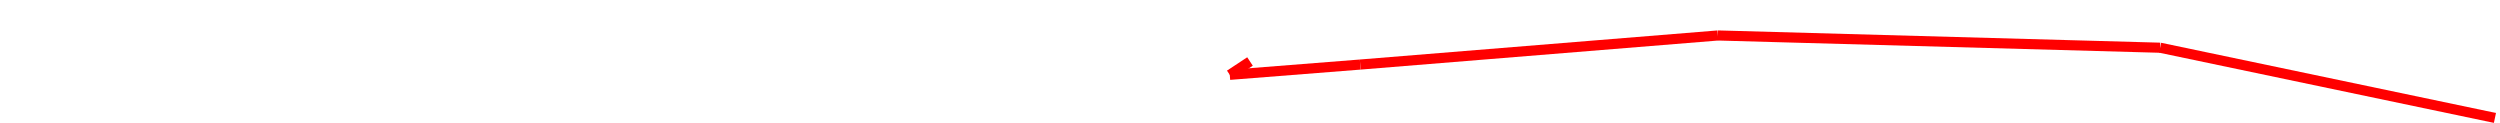
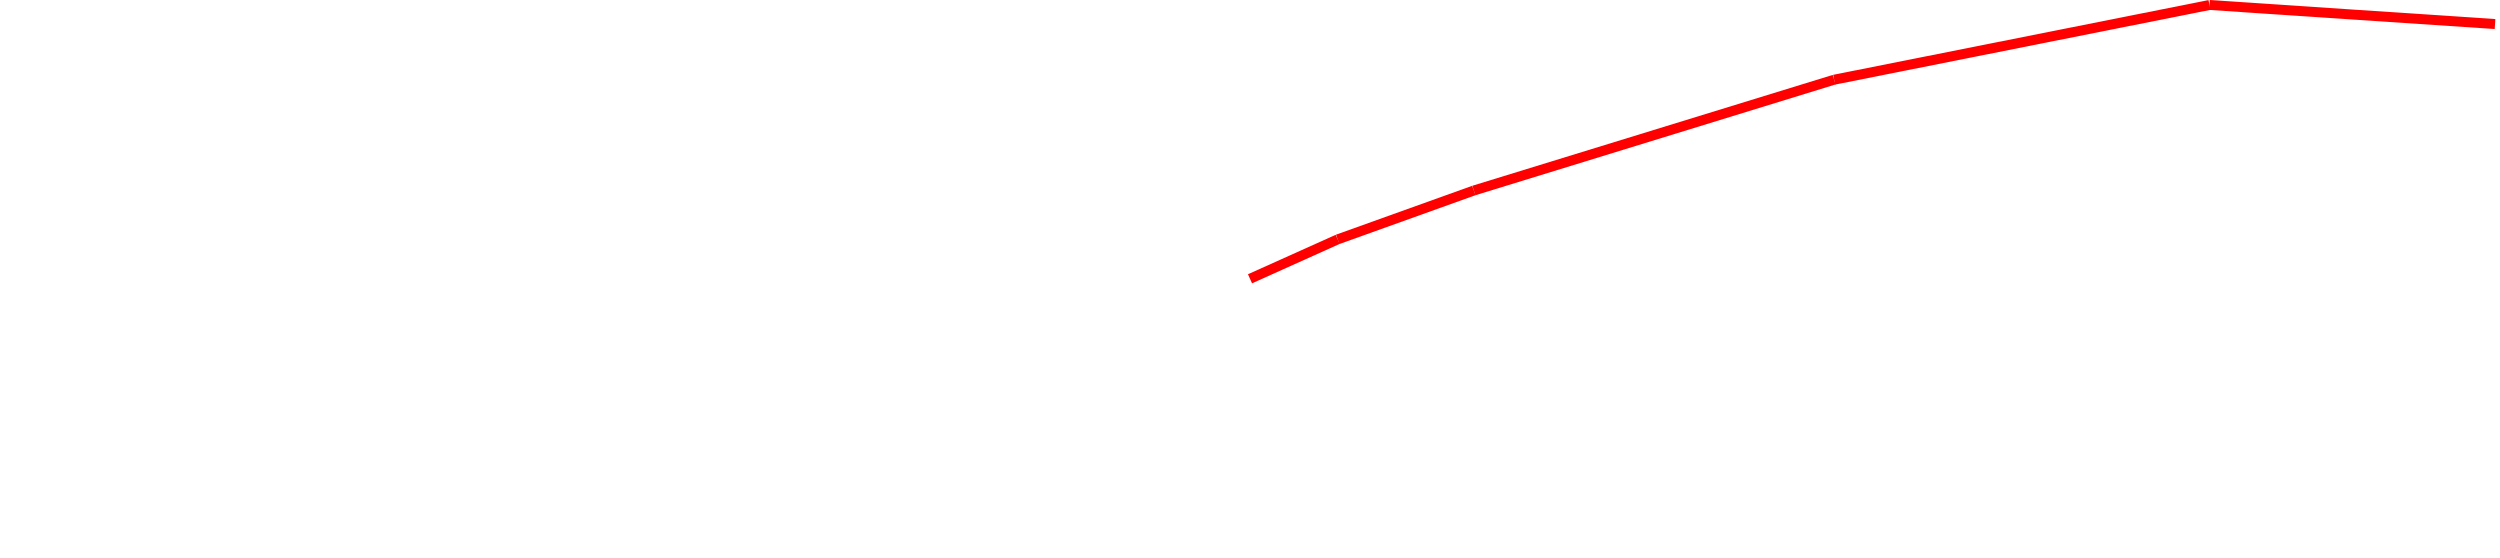
- <svg xmlns="http://www.w3.org/2000/svg" version="1.1" width="2472.956" height="121.645">
-   <line x1="1236.478" y1="60.823" x2="1216.47" y2="74.024" stroke="red" style="stroke-width:10" />
-   <line x1="1216.47" y1="74.024" x2="1345.517" y2="63.851" stroke="red" style="stroke-width:10" />
-   <line x1="1345.517" y1="63.851" x2="1699.331" y2="35.087" stroke="red" style="stroke-width:10" />
-   <line x1="1699.331" y1="35.087" x2="2136.739" y2="47.203" stroke="red" style="stroke-width:10" />
-   <line x1="2136.739" y1="47.203" x2="2467.956" y2="116.645" stroke="red" style="stroke-width:10" />
+ <svg xmlns="http://www.w3.org/2000/svg" version="1.1" width="2512.889" height="560.435">
+   <line x1="1256.445" y1="280.217" x2="1344.581" y2="240.589" stroke="red" style="stroke-width:10" />
+   <line x1="1344.581" y1="240.589" x2="1481.44" y2="191.486" stroke="red" style="stroke-width:10" />
+   <line x1="1481.44" y1="191.486" x2="1843.591" y2="80.104" stroke="red" style="stroke-width:10" />
+   <line x1="1843.591" y1="80.104" x2="2220.858" y2="5.0" stroke="red" style="stroke-width:10" />
+   <line x1="2220.858" y1="5.0" x2="2507.889" y2="24.178" stroke="red" style="stroke-width:10" />
</svg>
